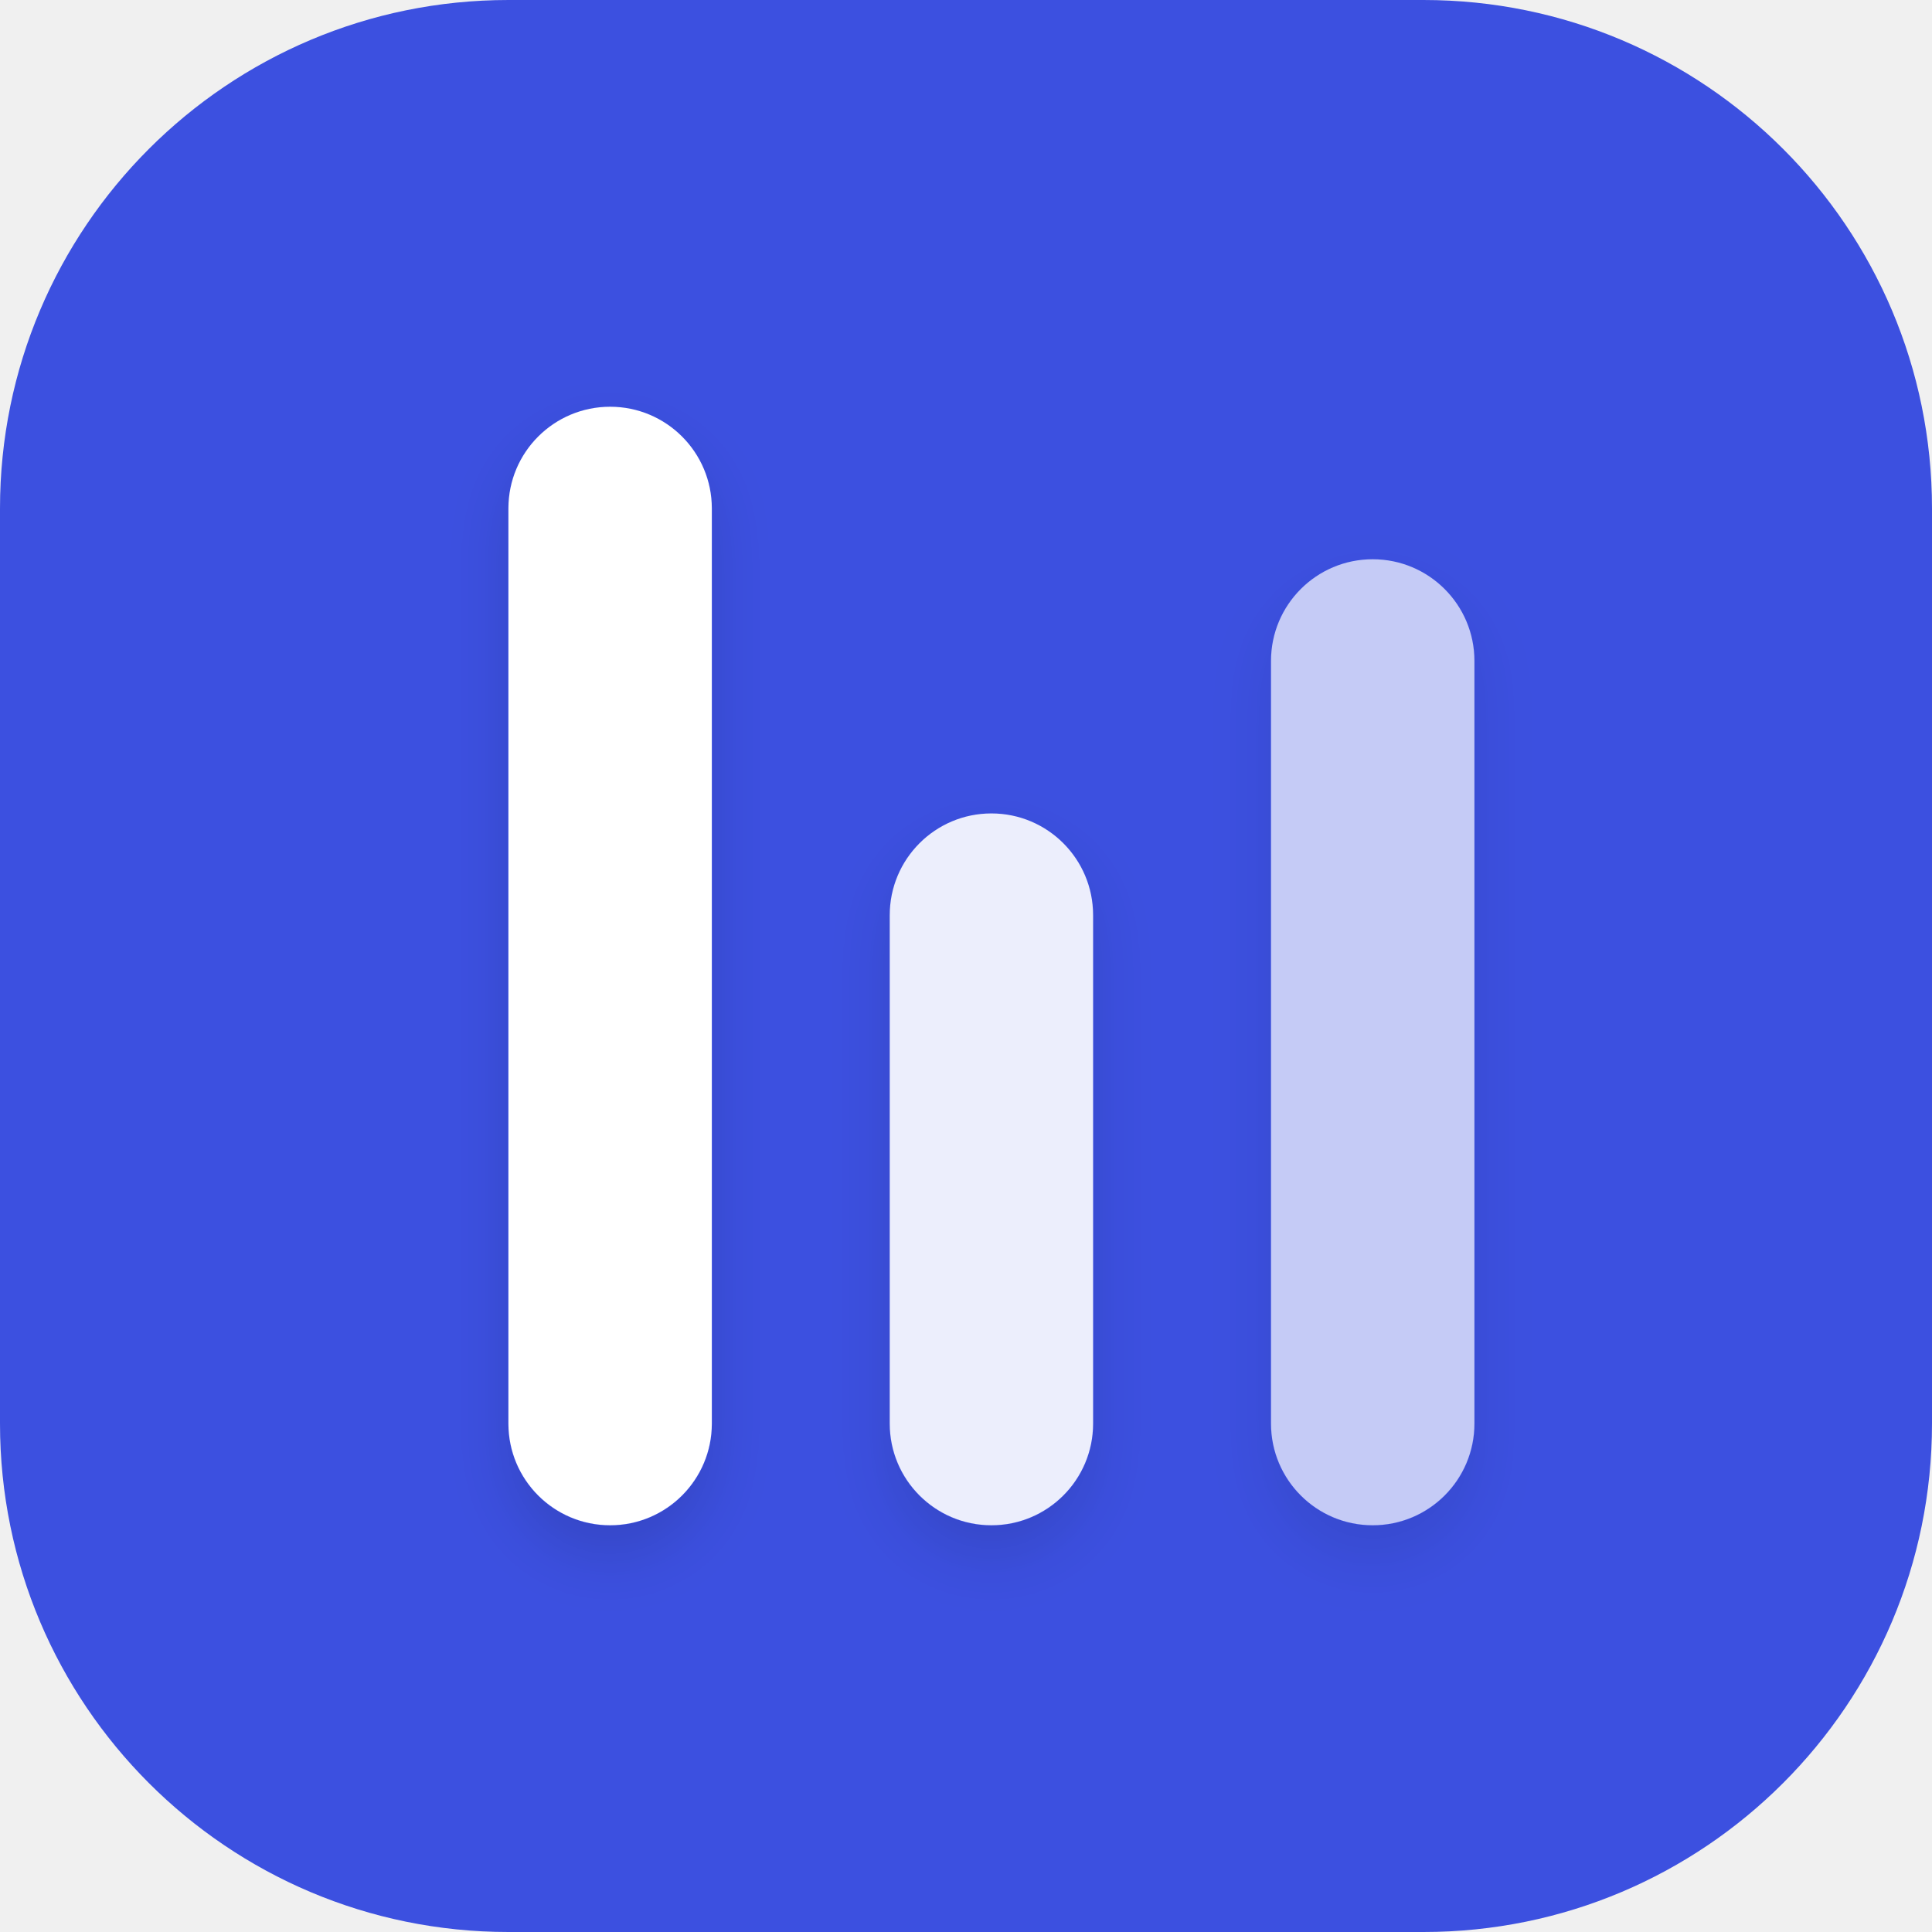
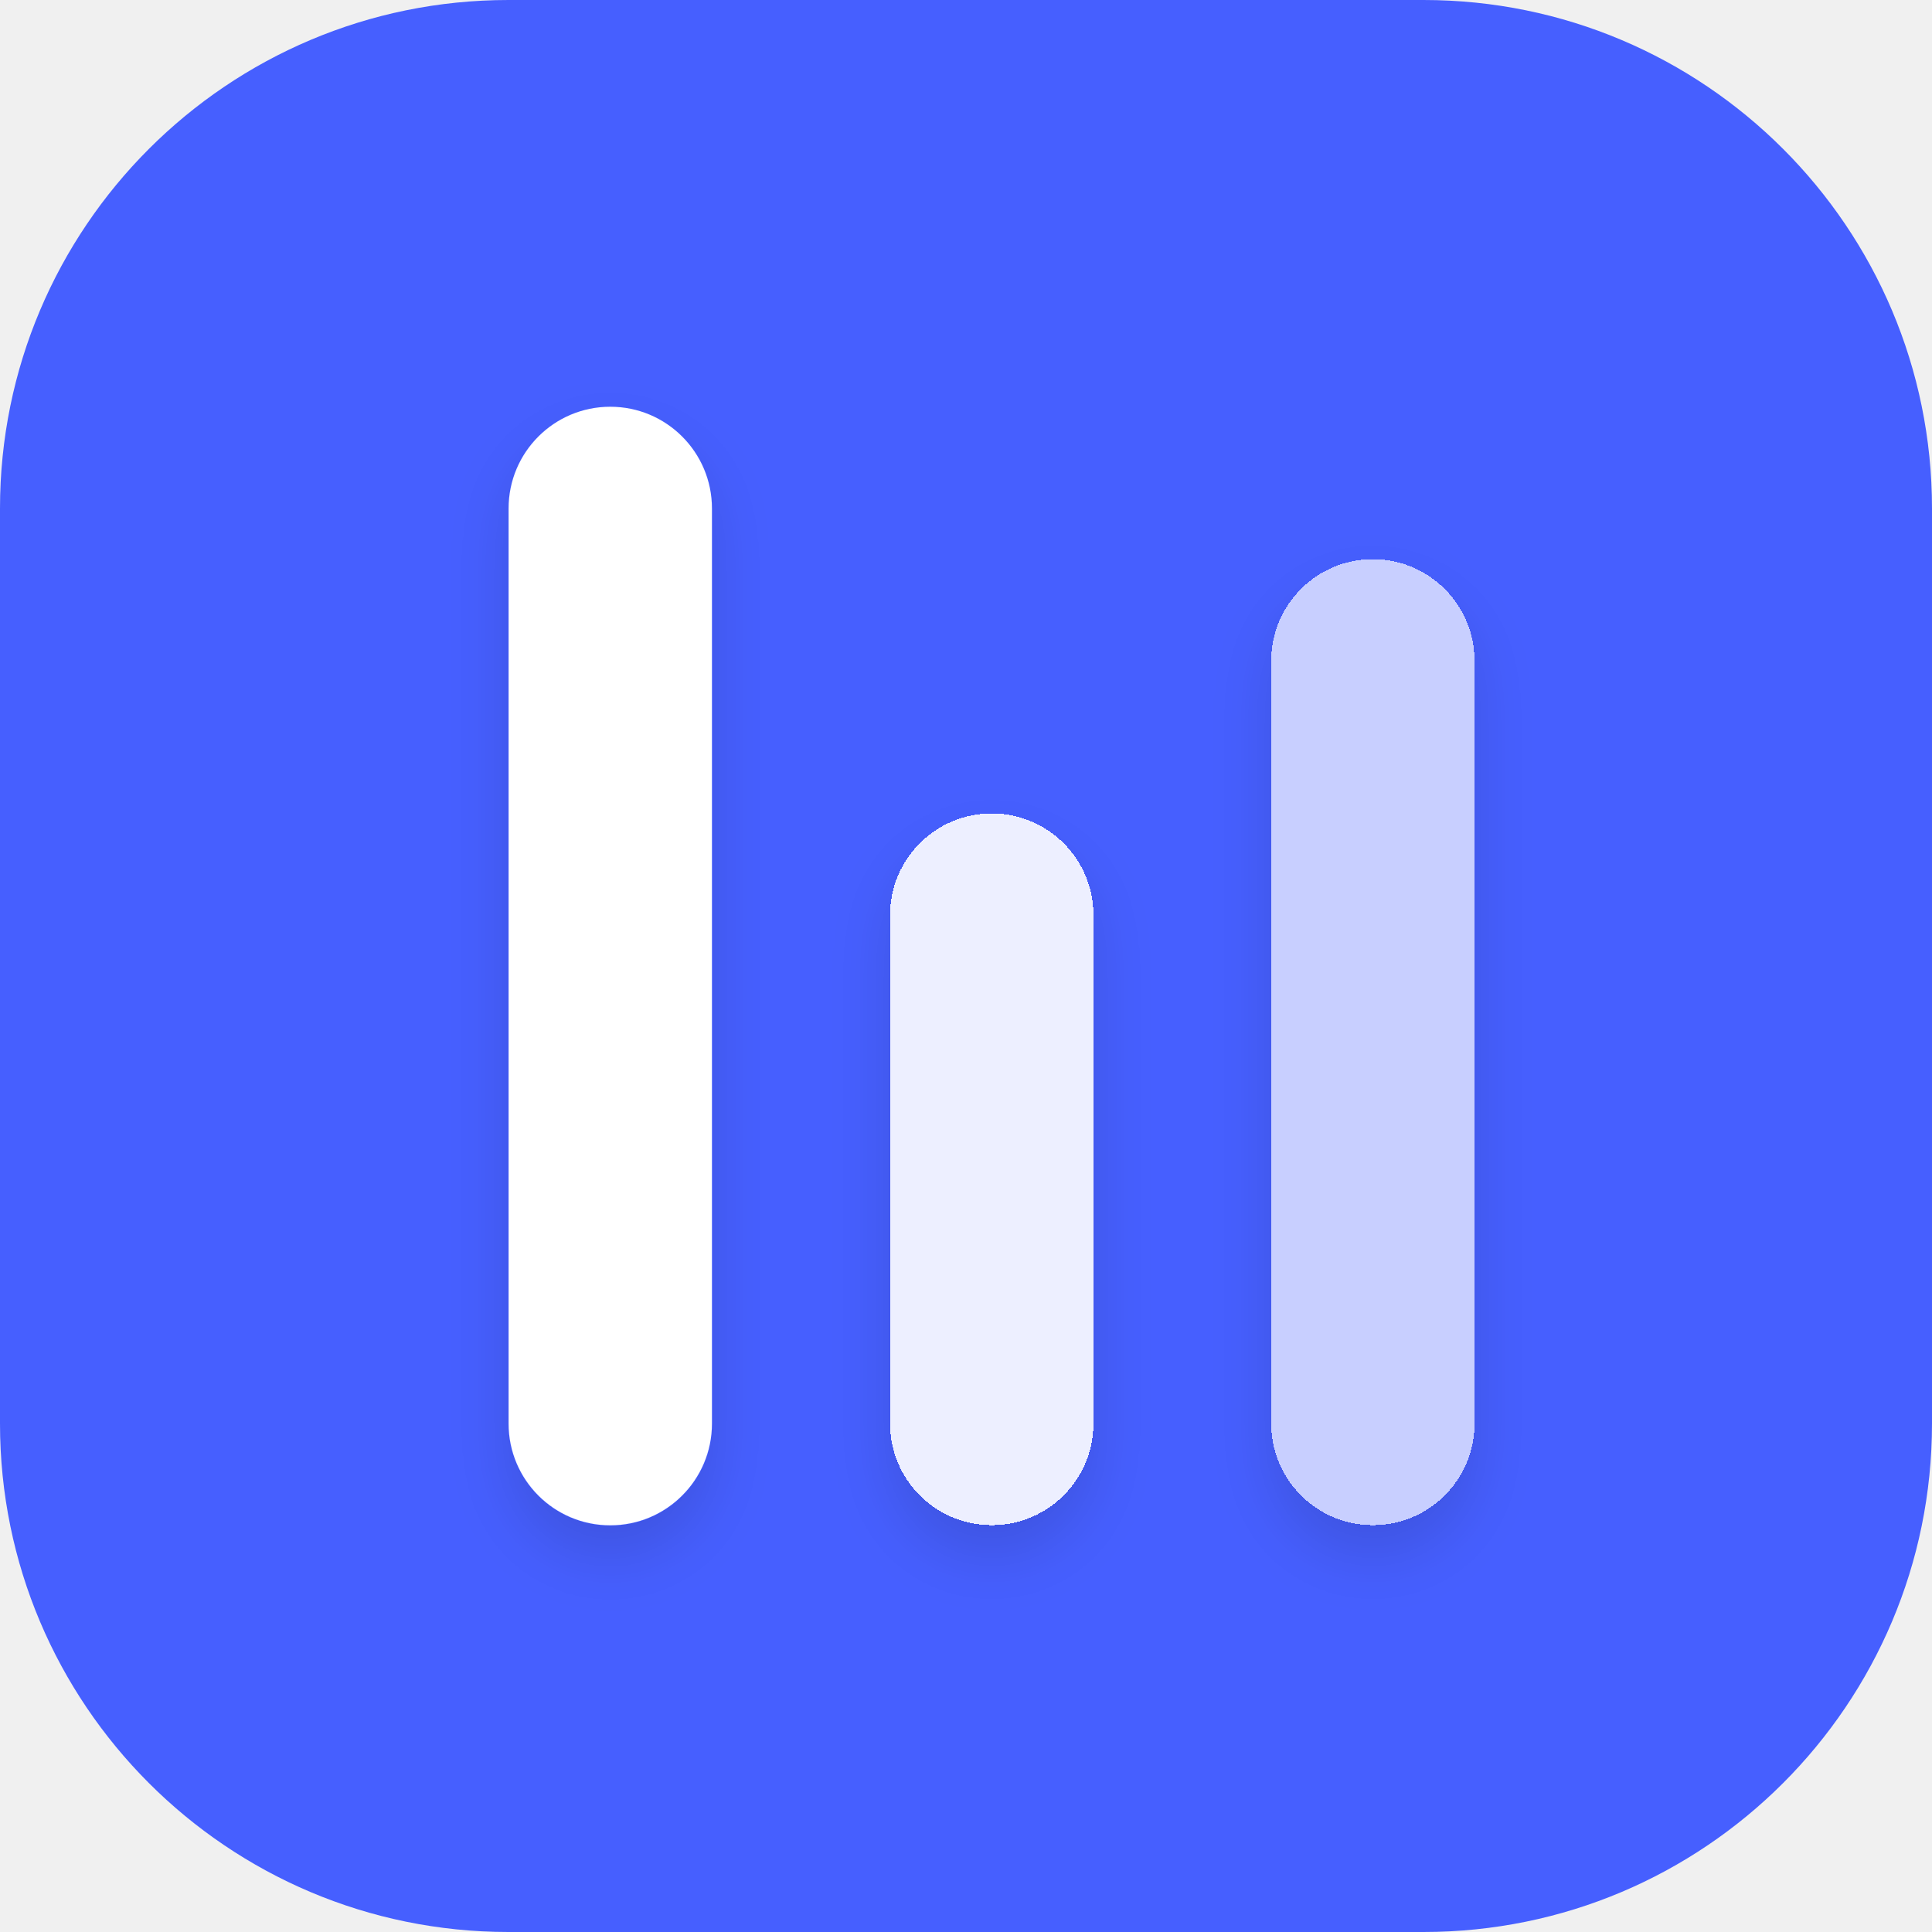
<svg xmlns="http://www.w3.org/2000/svg" width="32" height="32" viewBox="0 0 32 32" fill="none">
-   <path d="M0 8.421C0 3.77 3.77 0 8.421 0H23.579C28.23 0 32 3.77 32 8.421V23.579C32 28.23 28.23 32 23.579 32H8.421C3.77 32 0 28.23 0 23.579V8.421Z" fill="#3C50E0" />
-   <g filter="url(#filter0_d_521_14078)">
-     <path d="M8.421 8.421C8.421 7.491 9.175 6.737 10.106 6.737V6.737C11.036 6.737 11.79 7.491 11.79 8.421V23.579C11.79 24.509 11.036 25.263 10.106 25.263V25.263C9.175 25.263 8.421 24.509 8.421 23.579V8.421Z" fill="white" />
+   <path d="M0 8.421C0 3.77 3.77 0 8.421 0H23.579C28.23 0 32 3.77 32 8.421V23.579C32 28.23 28.23 32 23.579 32H8.421C3.77 32 0 28.23 0 23.579V8.421Z" fill="#465FFF" />
+   <g filter="url(#filter0_d_1884_16361)">
+     <path d="M8.424 8.422C8.424 7.491 9.178 6.737 10.108 6.737C11.038 6.737 11.792 7.491 11.792 8.422V23.579C11.792 24.51 11.038 25.264 10.108 25.264C9.178 25.264 8.424 24.51 8.424 23.579V8.422Z" fill="white" />
  </g>
-   <g opacity="0.9" filter="url(#filter1_d_521_14078)">
-     <path d="M14.737 15.158C14.737 14.227 15.491 13.473 16.421 13.473V13.473C17.351 13.473 18.105 14.227 18.105 15.158V23.579C18.105 24.509 17.351 25.263 16.421 25.263V25.263C15.491 25.263 14.737 24.509 14.737 23.579V15.158Z" fill="white" />
+   <g filter="url(#filter1_d_1884_16361)">
+     <path d="M14.742 15.157C14.742 14.227 15.496 13.473 16.426 13.473C17.357 13.473 18.111 14.227 18.111 15.157V23.578C18.111 24.508 17.357 25.262 16.426 25.262C15.496 25.262 14.742 24.508 14.742 23.578V15.157Z" fill="white" fill-opacity="0.9" shape-rendering="crispEdges" />
  </g>
-   <g opacity="0.7" filter="url(#filter2_d_521_14078)">
-     <path d="M21.052 10.947C21.052 10.017 21.806 9.263 22.736 9.263V9.263C23.667 9.263 24.421 10.017 24.421 10.947V23.578C24.421 24.509 23.667 25.263 22.736 25.263V25.263C21.806 25.263 21.052 24.509 21.052 23.578V10.947Z" fill="white" />
+   <g filter="url(#filter2_d_1884_16361)">
+     <path d="M21.055 10.946C21.055 10.016 21.809 9.262 22.739 9.262C23.669 9.262 24.423 10.016 24.423 10.946V23.578C24.423 24.508 23.669 25.262 22.739 25.262C21.809 25.262 21.055 24.508 21.055 23.578V10.946Z" fill="white" fill-opacity="0.7" shape-rendering="crispEdges" />
  </g>
  <defs>
-     <filter id="filter0_d_521_14078" x="7.421" y="6.237" width="5.369" height="20.526" filterUnits="userSpaceOnUse" color-interpolation-filters="sRGB">
+     <filter id="filter0_d_1884_16361" x="7.424" y="6.237" width="5.368" height="20.526" filterUnits="userSpaceOnUse" color-interpolation-filters="sRGB">
      <feFlood flood-opacity="0" result="BackgroundImageFix" />
      <feColorMatrix in="SourceAlpha" type="matrix" values="0 0 0 0 0 0 0 0 0 0 0 0 0 0 0 0 0 0 127 0" result="hardAlpha" />
      <feOffset dy="0.5" />
      <feGaussianBlur stdDeviation="0.5" />
      <feComposite in2="hardAlpha" operator="out" />
      <feColorMatrix type="matrix" values="0 0 0 0 0 0 0 0 0 0 0 0 0 0 0 0 0 0 0.12 0" />
-       <feBlend mode="normal" in2="BackgroundImageFix" result="effect1_dropShadow_521_14078" />
-       <feBlend mode="normal" in="SourceGraphic" in2="effect1_dropShadow_521_14078" result="shape" />
+       <feBlend mode="normal" in2="BackgroundImageFix" result="effect1_dropShadow_1884_16361" />
+       <feBlend mode="normal" in="SourceGraphic" in2="effect1_dropShadow_1884_16361" result="shape" />
    </filter>
-     <filter id="filter1_d_521_14078" x="13.737" y="12.973" width="5.369" height="13.79" filterUnits="userSpaceOnUse" color-interpolation-filters="sRGB">
+     <filter id="filter1_d_1884_16361" x="13.742" y="12.973" width="5.368" height="13.789" filterUnits="userSpaceOnUse" color-interpolation-filters="sRGB">
      <feFlood flood-opacity="0" result="BackgroundImageFix" />
      <feColorMatrix in="SourceAlpha" type="matrix" values="0 0 0 0 0 0 0 0 0 0 0 0 0 0 0 0 0 0 127 0" result="hardAlpha" />
      <feOffset dy="0.5" />
      <feGaussianBlur stdDeviation="0.5" />
      <feComposite in2="hardAlpha" operator="out" />
      <feColorMatrix type="matrix" values="0 0 0 0 0 0 0 0 0 0 0 0 0 0 0 0 0 0 0.12 0" />
-       <feBlend mode="normal" in2="BackgroundImageFix" result="effect1_dropShadow_521_14078" />
-       <feBlend mode="normal" in="SourceGraphic" in2="effect1_dropShadow_521_14078" result="shape" />
+       <feBlend mode="normal" in2="BackgroundImageFix" result="effect1_dropShadow_1884_16361" />
+       <feBlend mode="normal" in="SourceGraphic" in2="effect1_dropShadow_1884_16361" result="shape" />
    </filter>
-     <filter id="filter2_d_521_14078" x="20.052" y="8.763" width="5.369" height="18" filterUnits="userSpaceOnUse" color-interpolation-filters="sRGB">
+     <filter id="filter2_d_1884_16361" x="20.055" y="8.762" width="5.368" height="18" filterUnits="userSpaceOnUse" color-interpolation-filters="sRGB">
      <feFlood flood-opacity="0" result="BackgroundImageFix" />
      <feColorMatrix in="SourceAlpha" type="matrix" values="0 0 0 0 0 0 0 0 0 0 0 0 0 0 0 0 0 0 127 0" result="hardAlpha" />
      <feOffset dy="0.5" />
      <feGaussianBlur stdDeviation="0.5" />
      <feComposite in2="hardAlpha" operator="out" />
      <feColorMatrix type="matrix" values="0 0 0 0 0 0 0 0 0 0 0 0 0 0 0 0 0 0 0.12 0" />
-       <feBlend mode="normal" in2="BackgroundImageFix" result="effect1_dropShadow_521_14078" />
-       <feBlend mode="normal" in="SourceGraphic" in2="effect1_dropShadow_521_14078" result="shape" />
+       <feBlend mode="normal" in2="BackgroundImageFix" result="effect1_dropShadow_1884_16361" />
+       <feBlend mode="normal" in="SourceGraphic" in2="effect1_dropShadow_1884_16361" result="shape" />
    </filter>
  </defs>
</svg>
